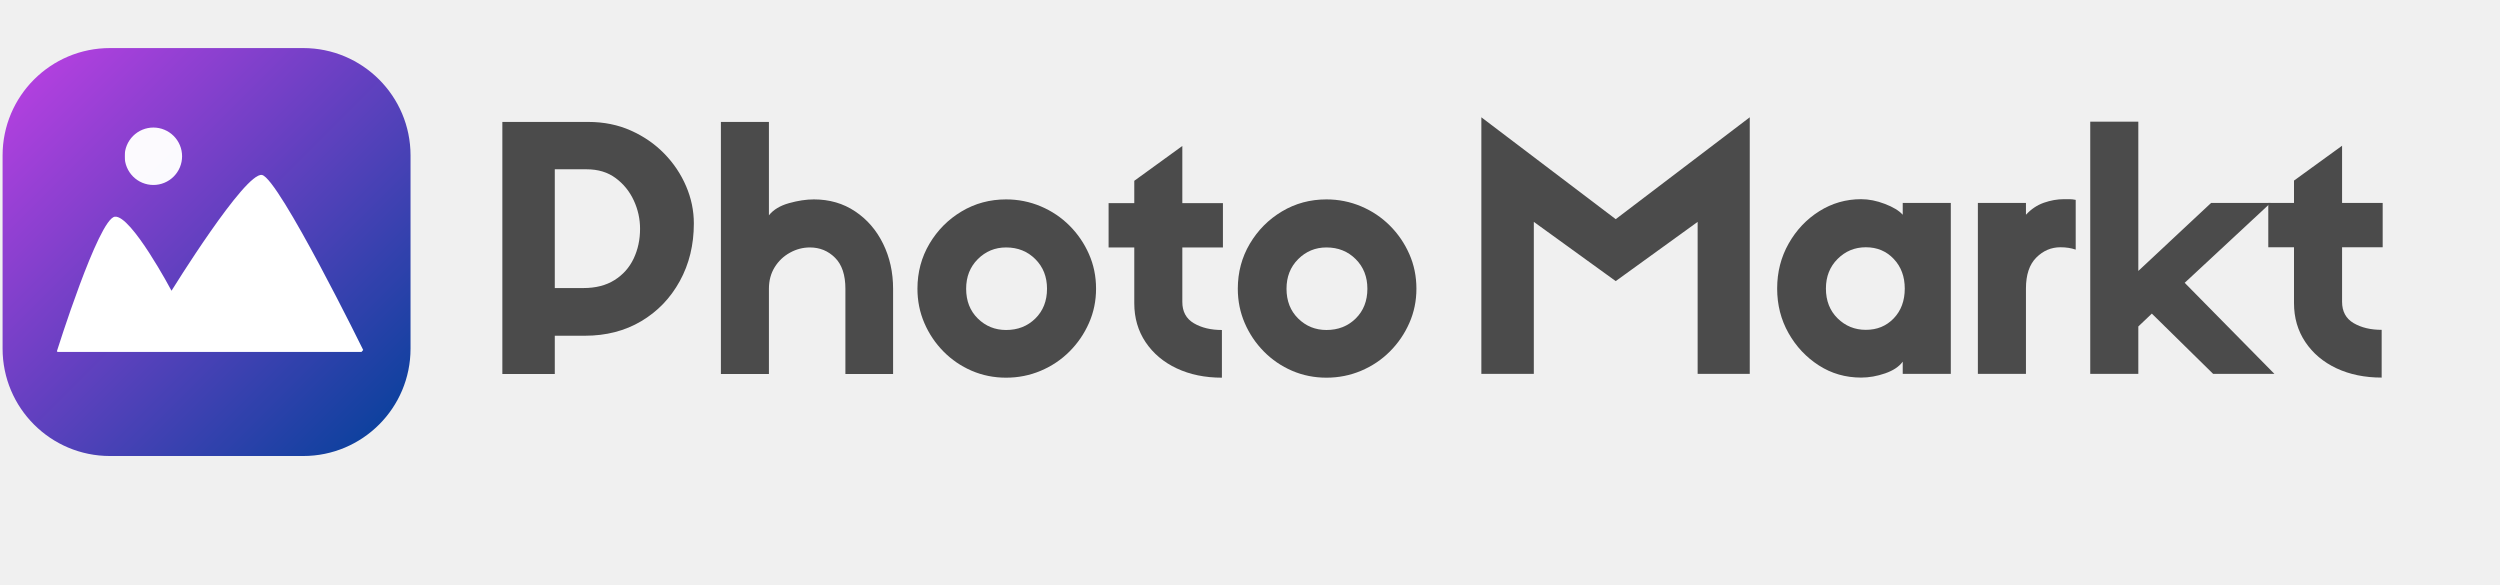
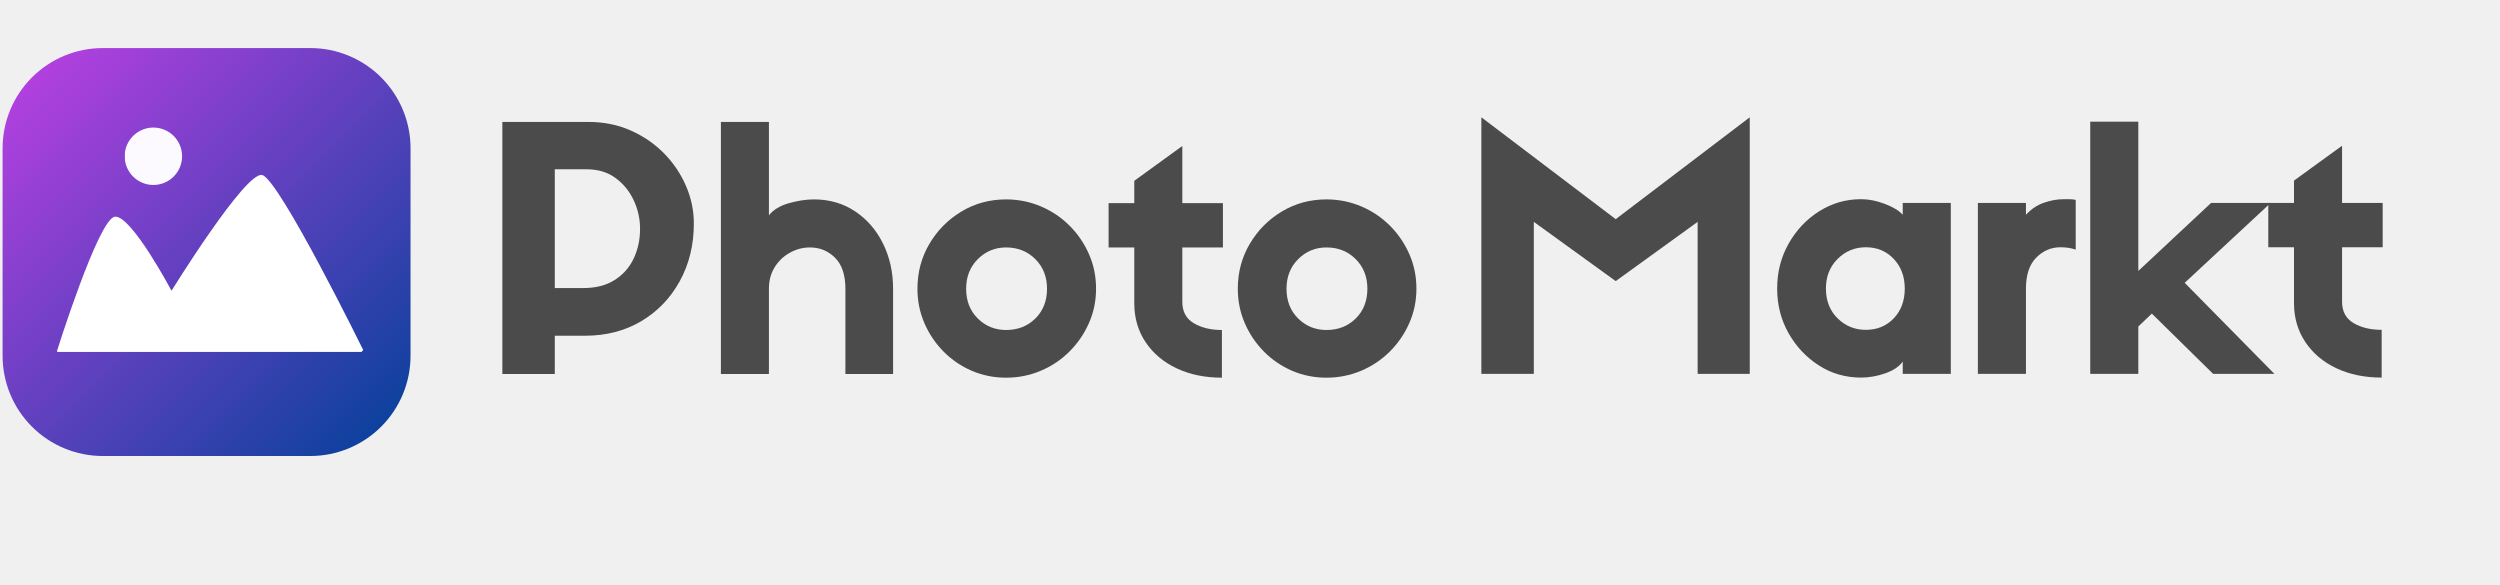
<svg xmlns="http://www.w3.org/2000/svg" width="1742" zoomAndPan="magnify" viewBox="0 0 1306.5 305.25" height="407" preserveAspectRatio="xMidYMid meet" version="1.0">
  <defs>
-     <filter x="0%" y="0%" width="100%" height="100%" id="59bd14d955">
+     <filter x="0%" y="0%" width="100%" height="100%" id="831adcd156">
      <feColorMatrix values="0 0 0 0 1 0 0 0 0 1 0 0 0 0 1 0 0 0 1 0" color-interpolation-filters="sRGB" />
    </filter>
    <g />
-     <clipPath id="1bcbcf845c">
+     <clipPath id="7bc74bc1f7">
      <rect x="0" width="497" y="0" height="178" />
    </clipPath>
-     <clipPath id="c7f5cdfd09">
+     <clipPath id="d00c7e622d">
      <path d="M 1.352 25.117 L 214.547 25.117 L 214.547 238.312 L 1.352 238.312 Z M 1.352 25.117 " clip-rule="nonzero" />
    </clipPath>
-     <clipPath id="e9557fd122">
-       <path d="M 214.547 81.23 L 214.547 182.199 C 214.547 213.191 189.426 238.312 158.438 238.312 L 57.465 238.312 C 26.473 238.312 1.352 213.191 1.352 182.199 L 1.352 81.23 C 1.352 50.238 26.473 25.117 57.465 25.117 L 158.438 25.117 C 189.426 25.117 214.547 50.238 214.547 81.23 Z M 214.547 81.23 " clip-rule="nonzero" />
-     </clipPath>
-     <clipPath id="46886a29a3">
+     <clipPath id="3368892308">
+       <path d="M 214.547 77.488 L 214.547 185.941 C 214.547 199.832 209.031 213.152 199.207 222.973 C 189.387 232.797 176.066 238.312 162.176 238.312 L 53.723 238.312 C 39.832 238.312 26.512 232.797 16.691 222.973 C 6.871 213.152 1.352 199.832 1.352 185.941 L 1.352 77.488 C 1.352 63.598 6.871 50.277 16.691 40.457 C 26.512 30.633 39.832 25.117 53.723 25.117 L 162.176 25.117 C 176.066 25.117 189.387 30.633 199.207 40.457 C 209.031 50.277 214.547 63.598 214.547 77.488 Z M 214.547 77.488 " clip-rule="nonzero" />
+     </clipPath>
+     <clipPath id="8194d20752">
      <path d="M 0.352 0.117 L 213.547 0.117 L 213.547 213.312 L 0.352 213.312 Z M 0.352 0.117 " clip-rule="nonzero" />
    </clipPath>
-     <clipPath id="fd1c248491">
-       <path d="M 213.547 56.23 L 213.547 157.199 C 213.547 188.191 188.426 213.312 157.438 213.312 L 56.465 213.312 C 25.473 213.312 0.352 188.191 0.352 157.199 L 0.352 56.23 C 0.352 25.238 25.473 0.117 56.465 0.117 L 157.438 0.117 C 188.426 0.117 213.547 25.238 213.547 56.23 Z M 213.547 56.23 " clip-rule="nonzero" />
-     </clipPath>
-     <linearGradient x1="0" gradientTransform="matrix(0.832798, 0, 0, 0.832798, 0.351717, 0.116901)" y1="0" x2="256" gradientUnits="userSpaceOnUse" y2="256" id="881ca6d9e6">
+     <clipPath id="c051309af9">
+       <path d="M 213.547 52.488 L 213.547 160.941 C 213.547 174.832 208.031 188.152 198.207 197.973 C 188.387 207.797 175.066 213.312 161.176 213.312 L 52.723 213.312 C 38.832 213.312 25.512 207.797 15.691 197.973 C 5.871 188.152 0.352 174.832 0.352 160.941 L 0.352 52.488 C 0.352 38.598 5.871 25.277 15.691 15.457 C 25.512 5.633 38.832 0.117 52.723 0.117 L 161.176 0.117 C 175.066 0.117 188.387 5.633 198.207 15.457 C 208.031 25.277 213.547 38.598 213.547 52.488 Z M 213.547 52.488 " clip-rule="nonzero" />
+     </clipPath>
+     <linearGradient x1="0" gradientTransform="matrix(0.832798, 0, 0, 0.832798, 0.351717, 0.116901)" y1="0" x2="256" gradientUnits="userSpaceOnUse" y2="256" id="227cf4aa0b">
      <stop stop-opacity="1" stop-color="rgb(74.899%, 25.099%, 89.409%)" offset="0" />
      <stop stop-opacity="1" stop-color="rgb(74.606%, 25.101%, 89.294%)" offset="0.004" />
      <stop stop-opacity="1" stop-color="rgb(74.313%, 25.102%, 89.18%)" offset="0.008" />
      <stop stop-opacity="1" stop-color="rgb(74.02%, 25.104%, 89.064%)" offset="0.012" />
      <stop stop-opacity="1" stop-color="rgb(73.729%, 25.105%, 88.95%)" offset="0.016" />
      <stop stop-opacity="1" stop-color="rgb(73.436%, 25.107%, 88.835%)" offset="0.02" />
      <stop stop-opacity="1" stop-color="rgb(73.145%, 25.108%, 88.721%)" offset="0.023" />
      <stop stop-opacity="1" stop-color="rgb(72.852%, 25.11%, 88.605%)" offset="0.027" />
      <stop stop-opacity="1" stop-color="rgb(72.559%, 25.111%, 88.49%)" offset="0.031" />
      <stop stop-opacity="1" stop-color="rgb(72.266%, 25.113%, 88.374%)" offset="0.035" />
      <stop stop-opacity="1" stop-color="rgb(71.974%, 25.114%, 88.26%)" offset="0.039" />
      <stop stop-opacity="1" stop-color="rgb(71.681%, 25.116%, 88.145%)" offset="0.043" />
      <stop stop-opacity="1" stop-color="rgb(71.388%, 25.117%, 88.031%)" offset="0.047" />
      <stop stop-opacity="1" stop-color="rgb(71.095%, 25.119%, 87.915%)" offset="0.051" />
      <stop stop-opacity="1" stop-color="rgb(70.804%, 25.121%, 87.801%)" offset="0.055" />
      <stop stop-opacity="1" stop-color="rgb(70.511%, 25.122%, 87.686%)" offset="0.059" />
      <stop stop-opacity="1" stop-color="rgb(70.218%, 25.124%, 87.572%)" offset="0.062" />
      <stop stop-opacity="1" stop-color="rgb(69.925%, 25.125%, 87.456%)" offset="0.066" />
      <stop stop-opacity="1" stop-color="rgb(69.633%, 25.127%, 87.341%)" offset="0.07" />
      <stop stop-opacity="1" stop-color="rgb(69.341%, 25.128%, 87.225%)" offset="0.074" />
      <stop stop-opacity="1" stop-color="rgb(69.048%, 25.13%, 87.111%)" offset="0.078" />
      <stop stop-opacity="1" stop-color="rgb(68.755%, 25.131%, 86.996%)" offset="0.082" />
      <stop stop-opacity="1" stop-color="rgb(68.463%, 25.133%, 86.882%)" offset="0.086" />
      <stop stop-opacity="1" stop-color="rgb(68.17%, 25.134%, 86.766%)" offset="0.09" />
      <stop stop-opacity="1" stop-color="rgb(67.877%, 25.136%, 86.652%)" offset="0.094" />
      <stop stop-opacity="1" stop-color="rgb(67.584%, 25.137%, 86.537%)" offset="0.098" />
      <stop stop-opacity="1" stop-color="rgb(67.293%, 25.139%, 86.423%)" offset="0.102" />
      <stop stop-opacity="1" stop-color="rgb(67%, 25.14%, 86.307%)" offset="0.105" />
      <stop stop-opacity="1" stop-color="rgb(66.707%, 25.142%, 86.192%)" offset="0.109" />
      <stop stop-opacity="1" stop-color="rgb(66.414%, 25.143%, 86.078%)" offset="0.113" />
      <stop stop-opacity="1" stop-color="rgb(66.122%, 25.145%, 85.963%)" offset="0.117" />
      <stop stop-opacity="1" stop-color="rgb(65.829%, 25.146%, 85.847%)" offset="0.121" />
      <stop stop-opacity="1" stop-color="rgb(65.536%, 25.148%, 85.733%)" offset="0.125" />
      <stop stop-opacity="1" stop-color="rgb(65.244%, 25.15%, 85.617%)" offset="0.129" />
      <stop stop-opacity="1" stop-color="rgb(64.952%, 25.151%, 85.503%)" offset="0.133" />
      <stop stop-opacity="1" stop-color="rgb(64.659%, 25.153%, 85.388%)" offset="0.137" />
      <stop stop-opacity="1" stop-color="rgb(64.366%, 25.154%, 85.274%)" offset="0.141" />
      <stop stop-opacity="1" stop-color="rgb(64.073%, 25.156%, 85.158%)" offset="0.145" />
      <stop stop-opacity="1" stop-color="rgb(63.782%, 25.157%, 85.043%)" offset="0.148" />
      <stop stop-opacity="1" stop-color="rgb(63.489%, 25.159%, 84.929%)" offset="0.152" />
      <stop stop-opacity="1" stop-color="rgb(63.196%, 25.16%, 84.814%)" offset="0.156" />
      <stop stop-opacity="1" stop-color="rgb(62.903%, 25.162%, 84.698%)" offset="0.16" />
      <stop stop-opacity="1" stop-color="rgb(62.611%, 25.163%, 84.584%)" offset="0.164" />
      <stop stop-opacity="1" stop-color="rgb(62.318%, 25.165%, 84.468%)" offset="0.168" />
      <stop stop-opacity="1" stop-color="rgb(62.025%, 25.166%, 84.354%)" offset="0.172" />
      <stop stop-opacity="1" stop-color="rgb(61.732%, 25.168%, 84.239%)" offset="0.176" />
      <stop stop-opacity="1" stop-color="rgb(61.441%, 25.169%, 84.125%)" offset="0.18" />
      <stop stop-opacity="1" stop-color="rgb(61.148%, 25.171%, 84.009%)" offset="0.184" />
      <stop stop-opacity="1" stop-color="rgb(60.855%, 25.172%, 83.894%)" offset="0.188" />
      <stop stop-opacity="1" stop-color="rgb(60.562%, 25.174%, 83.78%)" offset="0.191" />
      <stop stop-opacity="1" stop-color="rgb(60.271%, 25.175%, 83.665%)" offset="0.195" />
      <stop stop-opacity="1" stop-color="rgb(59.978%, 25.177%, 83.549%)" offset="0.199" />
      <stop stop-opacity="1" stop-color="rgb(59.685%, 25.179%, 83.435%)" offset="0.203" />
      <stop stop-opacity="1" stop-color="rgb(59.392%, 25.18%, 83.321%)" offset="0.207" />
      <stop stop-opacity="1" stop-color="rgb(59.1%, 25.182%, 83.206%)" offset="0.211" />
      <stop stop-opacity="1" stop-color="rgb(58.807%, 25.183%, 83.09%)" offset="0.215" />
      <stop stop-opacity="1" stop-color="rgb(58.514%, 25.185%, 82.976%)" offset="0.219" />
      <stop stop-opacity="1" stop-color="rgb(58.221%, 25.186%, 82.86%)" offset="0.223" />
      <stop stop-opacity="1" stop-color="rgb(57.93%, 25.188%, 82.745%)" offset="0.227" />
      <stop stop-opacity="1" stop-color="rgb(57.637%, 25.189%, 82.631%)" offset="0.23" />
      <stop stop-opacity="1" stop-color="rgb(57.344%, 25.191%, 82.516%)" offset="0.234" />
      <stop stop-opacity="1" stop-color="rgb(57.051%, 25.192%, 82.401%)" offset="0.238" />
      <stop stop-opacity="1" stop-color="rgb(56.76%, 25.194%, 82.286%)" offset="0.242" />
      <stop stop-opacity="1" stop-color="rgb(56.467%, 25.195%, 82.172%)" offset="0.246" />
      <stop stop-opacity="1" stop-color="rgb(56.174%, 25.197%, 82.057%)" offset="0.25" />
      <stop stop-opacity="1" stop-color="rgb(55.881%, 25.198%, 81.941%)" offset="0.254" />
      <stop stop-opacity="1" stop-color="rgb(55.589%, 25.2%, 81.827%)" offset="0.258" />
      <stop stop-opacity="1" stop-color="rgb(55.296%, 25.201%, 81.712%)" offset="0.262" />
      <stop stop-opacity="1" stop-color="rgb(55.003%, 25.203%, 81.598%)" offset="0.266" />
      <stop stop-opacity="1" stop-color="rgb(54.71%, 25.204%, 81.482%)" offset="0.27" />
      <stop stop-opacity="1" stop-color="rgb(54.419%, 25.206%, 81.367%)" offset="0.273" />
      <stop stop-opacity="1" stop-color="rgb(54.126%, 25.208%, 81.252%)" offset="0.277" />
      <stop stop-opacity="1" stop-color="rgb(53.833%, 25.209%, 81.137%)" offset="0.281" />
      <stop stop-opacity="1" stop-color="rgb(53.54%, 25.211%, 81.023%)" offset="0.285" />
      <stop stop-opacity="1" stop-color="rgb(53.249%, 25.212%, 80.908%)" offset="0.289" />
      <stop stop-opacity="1" stop-color="rgb(52.956%, 25.214%, 80.792%)" offset="0.293" />
      <stop stop-opacity="1" stop-color="rgb(52.663%, 25.215%, 80.678%)" offset="0.297" />
      <stop stop-opacity="1" stop-color="rgb(52.37%, 25.217%, 80.563%)" offset="0.301" />
      <stop stop-opacity="1" stop-color="rgb(52.078%, 25.218%, 80.449%)" offset="0.305" />
      <stop stop-opacity="1" stop-color="rgb(51.785%, 25.22%, 80.333%)" offset="0.309" />
      <stop stop-opacity="1" stop-color="rgb(51.492%, 25.221%, 80.219%)" offset="0.312" />
      <stop stop-opacity="1" stop-color="rgb(51.199%, 25.223%, 80.103%)" offset="0.316" />
      <stop stop-opacity="1" stop-color="rgb(50.908%, 25.224%, 79.988%)" offset="0.32" />
      <stop stop-opacity="1" stop-color="rgb(50.615%, 25.226%, 79.874%)" offset="0.324" />
      <stop stop-opacity="1" stop-color="rgb(50.322%, 25.227%, 79.759%)" offset="0.328" />
      <stop stop-opacity="1" stop-color="rgb(50.029%, 25.229%, 79.643%)" offset="0.332" />
      <stop stop-opacity="1" stop-color="rgb(49.738%, 25.23%, 79.529%)" offset="0.336" />
      <stop stop-opacity="1" stop-color="rgb(49.445%, 25.232%, 79.414%)" offset="0.34" />
      <stop stop-opacity="1" stop-color="rgb(49.152%, 25.233%, 79.3%)" offset="0.344" />
      <stop stop-opacity="1" stop-color="rgb(48.859%, 25.235%, 79.184%)" offset="0.348" />
      <stop stop-opacity="1" stop-color="rgb(48.567%, 25.237%, 79.07%)" offset="0.352" />
      <stop stop-opacity="1" stop-color="rgb(48.274%, 25.238%, 78.955%)" offset="0.355" />
      <stop stop-opacity="1" stop-color="rgb(47.983%, 25.24%, 78.841%)" offset="0.359" />
      <stop stop-opacity="1" stop-color="rgb(47.69%, 25.241%, 78.725%)" offset="0.363" />
      <stop stop-opacity="1" stop-color="rgb(47.397%, 25.243%, 78.61%)" offset="0.367" />
      <stop stop-opacity="1" stop-color="rgb(47.104%, 25.244%, 78.494%)" offset="0.371" />
      <stop stop-opacity="1" stop-color="rgb(46.812%, 25.246%, 78.38%)" offset="0.375" />
      <stop stop-opacity="1" stop-color="rgb(46.519%, 25.247%, 78.265%)" offset="0.379" />
      <stop stop-opacity="1" stop-color="rgb(46.227%, 25.249%, 78.151%)" offset="0.383" />
      <stop stop-opacity="1" stop-color="rgb(45.934%, 25.25%, 78.035%)" offset="0.387" />
      <stop stop-opacity="1" stop-color="rgb(45.642%, 25.252%, 77.921%)" offset="0.391" />
      <stop stop-opacity="1" stop-color="rgb(45.349%, 25.253%, 77.806%)" offset="0.395" />
      <stop stop-opacity="1" stop-color="rgb(45.056%, 25.255%, 77.692%)" offset="0.398" />
      <stop stop-opacity="1" stop-color="rgb(44.763%, 25.256%, 77.576%)" offset="0.402" />
      <stop stop-opacity="1" stop-color="rgb(44.472%, 25.258%, 77.461%)" offset="0.406" />
      <stop stop-opacity="1" stop-color="rgb(44.179%, 25.259%, 77.347%)" offset="0.41" />
      <stop stop-opacity="1" stop-color="rgb(43.886%, 25.261%, 77.232%)" offset="0.414" />
      <stop stop-opacity="1" stop-color="rgb(43.593%, 25.262%, 77.116%)" offset="0.418" />
      <stop stop-opacity="1" stop-color="rgb(43.301%, 25.264%, 77.002%)" offset="0.422" />
      <stop stop-opacity="1" stop-color="rgb(43.008%, 25.266%, 76.886%)" offset="0.426" />
      <stop stop-opacity="1" stop-color="rgb(42.715%, 25.267%, 76.772%)" offset="0.43" />
      <stop stop-opacity="1" stop-color="rgb(42.422%, 25.269%, 76.657%)" offset="0.434" />
      <stop stop-opacity="1" stop-color="rgb(42.131%, 25.27%, 76.543%)" offset="0.438" />
      <stop stop-opacity="1" stop-color="rgb(41.838%, 25.272%, 76.427%)" offset="0.441" />
      <stop stop-opacity="1" stop-color="rgb(41.545%, 25.273%, 76.312%)" offset="0.445" />
      <stop stop-opacity="1" stop-color="rgb(41.252%, 25.275%, 76.198%)" offset="0.449" />
      <stop stop-opacity="1" stop-color="rgb(40.961%, 25.276%, 76.083%)" offset="0.453" />
      <stop stop-opacity="1" stop-color="rgb(40.668%, 25.278%, 75.967%)" offset="0.457" />
      <stop stop-opacity="1" stop-color="rgb(40.375%, 25.279%, 75.853%)" offset="0.461" />
      <stop stop-opacity="1" stop-color="rgb(40.082%, 25.281%, 75.737%)" offset="0.465" />
      <stop stop-opacity="1" stop-color="rgb(39.79%, 25.282%, 75.623%)" offset="0.469" />
      <stop stop-opacity="1" stop-color="rgb(39.497%, 25.284%, 75.508%)" offset="0.473" />
      <stop stop-opacity="1" stop-color="rgb(39.204%, 25.285%, 75.394%)" offset="0.477" />
      <stop stop-opacity="1" stop-color="rgb(38.911%, 25.287%, 75.278%)" offset="0.48" />
      <stop stop-opacity="1" stop-color="rgb(38.62%, 25.288%, 75.163%)" offset="0.484" />
      <stop stop-opacity="1" stop-color="rgb(38.327%, 25.29%, 75.049%)" offset="0.488" />
      <stop stop-opacity="1" stop-color="rgb(38.034%, 25.291%, 74.934%)" offset="0.492" />
      <stop stop-opacity="1" stop-color="rgb(37.741%, 25.293%, 74.818%)" offset="0.496" />
      <stop stop-opacity="1" stop-color="rgb(37.45%, 25.294%, 74.704%)" offset="0.5" />
      <stop stop-opacity="1" stop-color="rgb(37.157%, 25.296%, 74.59%)" offset="0.504" />
      <stop stop-opacity="1" stop-color="rgb(36.864%, 25.298%, 74.475%)" offset="0.508" />
      <stop stop-opacity="1" stop-color="rgb(36.571%, 25.299%, 74.359%)" offset="0.512" />
      <stop stop-opacity="1" stop-color="rgb(36.279%, 25.301%, 74.245%)" offset="0.516" />
      <stop stop-opacity="1" stop-color="rgb(35.986%, 25.302%, 74.129%)" offset="0.52" />
      <stop stop-opacity="1" stop-color="rgb(35.693%, 25.304%, 74.014%)" offset="0.523" />
      <stop stop-opacity="1" stop-color="rgb(35.4%, 25.305%, 73.9%)" offset="0.527" />
      <stop stop-opacity="1" stop-color="rgb(35.109%, 25.307%, 73.785%)" offset="0.531" />
      <stop stop-opacity="1" stop-color="rgb(34.816%, 25.308%, 73.669%)" offset="0.535" />
      <stop stop-opacity="1" stop-color="rgb(34.523%, 25.31%, 73.555%)" offset="0.539" />
      <stop stop-opacity="1" stop-color="rgb(34.23%, 25.311%, 73.441%)" offset="0.543" />
      <stop stop-opacity="1" stop-color="rgb(33.939%, 25.313%, 73.326%)" offset="0.547" />
      <stop stop-opacity="1" stop-color="rgb(33.646%, 25.314%, 73.21%)" offset="0.551" />
      <stop stop-opacity="1" stop-color="rgb(33.353%, 25.316%, 73.096%)" offset="0.555" />
      <stop stop-opacity="1" stop-color="rgb(33.06%, 25.317%, 72.981%)" offset="0.559" />
      <stop stop-opacity="1" stop-color="rgb(32.768%, 25.319%, 72.867%)" offset="0.562" />
      <stop stop-opacity="1" stop-color="rgb(32.475%, 25.32%, 72.751%)" offset="0.566" />
      <stop stop-opacity="1" stop-color="rgb(32.182%, 25.322%, 72.636%)" offset="0.57" />
      <stop stop-opacity="1" stop-color="rgb(31.889%, 25.323%, 72.52%)" offset="0.574" />
      <stop stop-opacity="1" stop-color="rgb(31.598%, 25.325%, 72.406%)" offset="0.578" />
      <stop stop-opacity="1" stop-color="rgb(31.305%, 25.327%, 72.292%)" offset="0.582" />
      <stop stop-opacity="1" stop-color="rgb(31.012%, 25.328%, 72.177%)" offset="0.586" />
      <stop stop-opacity="1" stop-color="rgb(30.719%, 25.33%, 72.061%)" offset="0.59" />
      <stop stop-opacity="1" stop-color="rgb(30.428%, 25.331%, 71.947%)" offset="0.594" />
      <stop stop-opacity="1" stop-color="rgb(30.135%, 25.333%, 71.832%)" offset="0.598" />
      <stop stop-opacity="1" stop-color="rgb(29.842%, 25.334%, 71.718%)" offset="0.602" />
      <stop stop-opacity="1" stop-color="rgb(29.549%, 25.336%, 71.602%)" offset="0.605" />
      <stop stop-opacity="1" stop-color="rgb(29.257%, 25.337%, 71.487%)" offset="0.609" />
      <stop stop-opacity="1" stop-color="rgb(28.964%, 25.339%, 71.371%)" offset="0.613" />
      <stop stop-opacity="1" stop-color="rgb(28.671%, 25.34%, 71.257%)" offset="0.617" />
      <stop stop-opacity="1" stop-color="rgb(28.378%, 25.342%, 71.143%)" offset="0.621" />
      <stop stop-opacity="1" stop-color="rgb(28.087%, 25.343%, 71.028%)" offset="0.625" />
      <stop stop-opacity="1" stop-color="rgb(27.794%, 25.345%, 70.912%)" offset="0.629" />
      <stop stop-opacity="1" stop-color="rgb(27.501%, 25.346%, 70.798%)" offset="0.633" />
      <stop stop-opacity="1" stop-color="rgb(27.208%, 25.348%, 70.683%)" offset="0.637" />
      <stop stop-opacity="1" stop-color="rgb(26.917%, 25.349%, 70.569%)" offset="0.641" />
      <stop stop-opacity="1" stop-color="rgb(26.624%, 25.351%, 70.453%)" offset="0.645" />
      <stop stop-opacity="1" stop-color="rgb(26.331%, 25.352%, 70.338%)" offset="0.648" />
      <stop stop-opacity="1" stop-color="rgb(26.038%, 25.354%, 70.224%)" offset="0.652" />
      <stop stop-opacity="1" stop-color="rgb(25.746%, 25.356%, 70.11%)" offset="0.656" />
      <stop stop-opacity="1" stop-color="rgb(25.453%, 25.357%, 69.994%)" offset="0.66" />
      <stop stop-opacity="1" stop-color="rgb(25.16%, 25.359%, 69.879%)" offset="0.664" />
      <stop stop-opacity="1" stop-color="rgb(24.867%, 25.36%, 69.763%)" offset="0.668" />
      <stop stop-opacity="1" stop-color="rgb(24.576%, 25.362%, 69.649%)" offset="0.672" />
      <stop stop-opacity="1" stop-color="rgb(24.283%, 25.363%, 69.534%)" offset="0.676" />
      <stop stop-opacity="1" stop-color="rgb(23.991%, 25.365%, 69.42%)" offset="0.68" />
      <stop stop-opacity="1" stop-color="rgb(23.698%, 25.366%, 69.304%)" offset="0.684" />
      <stop stop-opacity="1" stop-color="rgb(23.405%, 25.368%, 69.189%)" offset="0.688" />
      <stop stop-opacity="1" stop-color="rgb(23.112%, 25.369%, 69.075%)" offset="0.691" />
      <stop stop-opacity="1" stop-color="rgb(22.821%, 25.371%, 68.961%)" offset="0.695" />
      <stop stop-opacity="1" stop-color="rgb(22.528%, 25.372%, 68.845%)" offset="0.699" />
      <stop stop-opacity="1" stop-color="rgb(22.235%, 25.374%, 68.73%)" offset="0.703" />
      <stop stop-opacity="1" stop-color="rgb(21.942%, 25.375%, 68.616%)" offset="0.707" />
      <stop stop-opacity="1" stop-color="rgb(21.651%, 25.377%, 68.501%)" offset="0.711" />
      <stop stop-opacity="1" stop-color="rgb(21.358%, 25.378%, 68.385%)" offset="0.715" />
      <stop stop-opacity="1" stop-color="rgb(21.065%, 25.38%, 68.271%)" offset="0.719" />
      <stop stop-opacity="1" stop-color="rgb(20.772%, 25.381%, 68.155%)" offset="0.723" />
      <stop stop-opacity="1" stop-color="rgb(20.48%, 25.383%, 68.04%)" offset="0.727" />
      <stop stop-opacity="1" stop-color="rgb(20.187%, 25.385%, 67.926%)" offset="0.73" />
      <stop stop-opacity="1" stop-color="rgb(19.894%, 25.386%, 67.812%)" offset="0.734" />
      <stop stop-opacity="1" stop-color="rgb(19.601%, 25.388%, 67.696%)" offset="0.738" />
      <stop stop-opacity="1" stop-color="rgb(19.31%, 25.389%, 67.581%)" offset="0.742" />
      <stop stop-opacity="1" stop-color="rgb(19.017%, 25.391%, 67.467%)" offset="0.746" />
      <stop stop-opacity="1" stop-color="rgb(18.724%, 25.392%, 67.352%)" offset="0.75" />
      <stop stop-opacity="1" stop-color="rgb(18.431%, 25.394%, 67.236%)" offset="0.754" />
      <stop stop-opacity="1" stop-color="rgb(18.14%, 25.395%, 67.122%)" offset="0.758" />
      <stop stop-opacity="1" stop-color="rgb(17.847%, 25.397%, 67.006%)" offset="0.762" />
      <stop stop-opacity="1" stop-color="rgb(17.554%, 25.398%, 66.891%)" offset="0.766" />
      <stop stop-opacity="1" stop-color="rgb(17.261%, 25.4%, 66.777%)" offset="0.77" />
      <stop stop-opacity="1" stop-color="rgb(16.969%, 25.401%, 66.663%)" offset="0.773" />
      <stop stop-opacity="1" stop-color="rgb(16.676%, 25.403%, 66.547%)" offset="0.777" />
      <stop stop-opacity="1" stop-color="rgb(16.383%, 25.404%, 66.432%)" offset="0.781" />
      <stop stop-opacity="1" stop-color="rgb(16.09%, 25.406%, 66.318%)" offset="0.785" />
      <stop stop-opacity="1" stop-color="rgb(15.799%, 25.407%, 66.203%)" offset="0.789" />
      <stop stop-opacity="1" stop-color="rgb(15.506%, 25.409%, 66.087%)" offset="0.793" />
      <stop stop-opacity="1" stop-color="rgb(15.213%, 25.41%, 65.973%)" offset="0.797" />
      <stop stop-opacity="1" stop-color="rgb(14.92%, 25.412%, 65.858%)" offset="0.801" />
      <stop stop-opacity="1" stop-color="rgb(14.629%, 25.414%, 65.744%)" offset="0.805" />
      <stop stop-opacity="1" stop-color="rgb(14.336%, 25.415%, 65.628%)" offset="0.809" />
      <stop stop-opacity="1" stop-color="rgb(14.043%, 25.417%, 65.514%)" offset="0.812" />
      <stop stop-opacity="1" stop-color="rgb(13.75%, 25.418%, 65.398%)" offset="0.816" />
      <stop stop-opacity="1" stop-color="rgb(13.458%, 25.42%, 65.283%)" offset="0.82" />
      <stop stop-opacity="1" stop-color="rgb(13.165%, 25.421%, 65.169%)" offset="0.824" />
      <stop stop-opacity="1" stop-color="rgb(12.872%, 25.423%, 65.054%)" offset="0.828" />
      <stop stop-opacity="1" stop-color="rgb(12.579%, 25.424%, 64.938%)" offset="0.832" />
      <stop stop-opacity="1" stop-color="rgb(12.288%, 25.426%, 64.824%)" offset="0.836" />
      <stop stop-opacity="1" stop-color="rgb(11.995%, 25.427%, 64.709%)" offset="0.84" />
      <stop stop-opacity="1" stop-color="rgb(11.702%, 25.429%, 64.595%)" offset="0.844" />
      <stop stop-opacity="1" stop-color="rgb(11.409%, 25.43%, 64.479%)" offset="0.848" />
      <stop stop-opacity="1" stop-color="rgb(11.118%, 25.432%, 64.365%)" offset="0.852" />
      <stop stop-opacity="1" stop-color="rgb(10.825%, 25.433%, 64.25%)" offset="0.855" />
      <stop stop-opacity="1" stop-color="rgb(10.532%, 25.435%, 64.136%)" offset="0.859" />
      <stop stop-opacity="1" stop-color="rgb(10.239%, 25.436%, 64.02%)" offset="0.863" />
      <stop stop-opacity="1" stop-color="rgb(9.947%, 25.438%, 63.905%)" offset="0.867" />
      <stop stop-opacity="1" stop-color="rgb(9.654%, 25.439%, 63.789%)" offset="0.871" />
      <stop stop-opacity="1" stop-color="rgb(9.361%, 25.441%, 63.675%)" offset="0.875" />
      <stop stop-opacity="1" stop-color="rgb(9.068%, 25.443%, 63.56%)" offset="0.879" />
      <stop stop-opacity="1" stop-color="rgb(8.777%, 25.444%, 63.446%)" offset="0.883" />
      <stop stop-opacity="1" stop-color="rgb(8.484%, 25.446%, 63.33%)" offset="0.887" />
      <stop stop-opacity="1" stop-color="rgb(8.191%, 25.447%, 63.216%)" offset="0.891" />
      <stop stop-opacity="1" stop-color="rgb(7.898%, 25.449%, 63.101%)" offset="0.895" />
      <stop stop-opacity="1" stop-color="rgb(7.607%, 25.45%, 62.987%)" offset="0.898" />
      <stop stop-opacity="1" stop-color="rgb(7.314%, 25.452%, 62.871%)" offset="0.902" />
      <stop stop-opacity="1" stop-color="rgb(7.021%, 25.453%, 62.756%)" offset="0.906" />
      <stop stop-opacity="1" stop-color="rgb(6.728%, 25.455%, 62.64%)" offset="0.91" />
      <stop stop-opacity="1" stop-color="rgb(6.436%, 25.456%, 62.526%)" offset="0.914" />
      <stop stop-opacity="1" stop-color="rgb(6.143%, 25.458%, 62.411%)" offset="0.918" />
      <stop stop-opacity="1" stop-color="rgb(5.85%, 25.459%, 62.297%)" offset="0.922" />
      <stop stop-opacity="1" stop-color="rgb(5.557%, 25.461%, 62.181%)" offset="0.926" />
      <stop stop-opacity="1" stop-color="rgb(5.266%, 25.462%, 62.067%)" offset="0.93" />
      <stop stop-opacity="1" stop-color="rgb(4.973%, 25.464%, 61.952%)" offset="0.934" />
      <stop stop-opacity="1" stop-color="rgb(4.68%, 25.465%, 61.838%)" offset="0.938" />
      <stop stop-opacity="1" stop-color="rgb(4.387%, 25.467%, 61.722%)" offset="0.941" />
      <stop stop-opacity="1" stop-color="rgb(4.095%, 25.468%, 61.607%)" offset="0.945" />
      <stop stop-opacity="1" stop-color="rgb(3.802%, 25.47%, 61.493%)" offset="0.949" />
      <stop stop-opacity="1" stop-color="rgb(3.51%, 25.471%, 61.378%)" offset="0.953" />
      <stop stop-opacity="1" stop-color="rgb(3.217%, 25.473%, 61.263%)" offset="0.957" />
      <stop stop-opacity="1" stop-color="rgb(2.925%, 25.475%, 61.148%)" offset="0.961" />
      <stop stop-opacity="1" stop-color="rgb(2.632%, 25.476%, 61.032%)" offset="0.965" />
      <stop stop-opacity="1" stop-color="rgb(2.339%, 25.478%, 60.918%)" offset="0.969" />
      <stop stop-opacity="1" stop-color="rgb(2.046%, 25.479%, 60.803%)" offset="0.973" />
      <stop stop-opacity="1" stop-color="rgb(1.755%, 25.481%, 60.689%)" offset="0.977" />
      <stop stop-opacity="1" stop-color="rgb(1.462%, 25.482%, 60.573%)" offset="0.98" />
      <stop stop-opacity="1" stop-color="rgb(1.169%, 25.484%, 60.458%)" offset="0.984" />
      <stop stop-opacity="1" stop-color="rgb(0.876%, 25.485%, 60.344%)" offset="0.988" />
      <stop stop-opacity="1" stop-color="rgb(0.584%, 25.487%, 60.229%)" offset="0.992" />
      <stop stop-opacity="1" stop-color="rgb(0.291%, 25.488%, 60.114%)" offset="0.996" />
      <stop stop-opacity="1" stop-color="rgb(0%, 25.49%, 59.999%)" offset="1" />
    </linearGradient>
-     <clipPath id="4be08803ea">
+     <clipPath id="d295dc965f">
      <rect x="0" width="214" y="0" height="214" />
    </clipPath>
-     <clipPath id="101320fd01">
+     <clipPath id="ed4d1a9a26">
      <path d="M 1.352 24 L 213 24 L 213 203 L 1.352 203 Z M 1.352 24 " clip-rule="nonzero" />
    </clipPath>
-     <clipPath id="f5ea8716c8">
+     <clipPath id="c576afe518">
      <path d="M 28 67 L 190 67 L 190 160 L 28 160 Z M 28 67 " clip-rule="nonzero" />
    </clipPath>
-     <clipPath id="bc134e3b05">
+     <clipPath id="0d611129cf">
      <path d="M 24.699 55.27 L 24.699 148.762 C 24.699 153.129 26.434 157.312 29.52 160.402 C 32.605 163.488 36.793 165.223 41.156 165.223 L 175.844 165.223 C 180.207 165.223 184.395 163.488 187.48 160.402 C 190.566 157.312 192.301 153.129 192.301 148.762 L 192.301 55.27 C 192.301 50.902 190.566 46.715 187.48 43.629 C 184.395 40.543 180.207 38.809 175.844 38.809 L 41.156 38.809 C 36.793 38.809 32.605 40.543 29.52 43.629 C 26.434 46.715 24.699 50.902 24.699 55.27 Z M 24.699 55.27 " clip-rule="nonzero" />
    </clipPath>
-     <clipPath id="c65e0f2f92">
+     <clipPath id="c34b573f42">
      <path d="M 64 42 L 95 42 L 95 73 L 64 73 Z M 64 42 " clip-rule="nonzero" />
    </clipPath>
-     <clipPath id="b42748a778">
+     <clipPath id="4f8568b970">
      <path d="M 24.699 55.27 L 24.699 148.762 C 24.699 153.129 26.434 157.312 29.52 160.402 C 32.605 163.488 36.793 165.223 41.156 165.223 L 175.844 165.223 C 180.207 165.223 184.395 163.488 187.48 160.402 C 190.566 157.312 192.301 153.129 192.301 148.762 L 192.301 55.27 C 192.301 50.902 190.566 46.715 187.48 43.629 C 184.395 40.543 180.207 38.809 175.844 38.809 L 41.156 38.809 C 36.793 38.809 32.605 40.543 29.52 43.629 C 26.434 46.715 24.699 50.902 24.699 55.27 Z M 24.699 55.27 " clip-rule="nonzero" />
    </clipPath>
-     <mask id="ab998403c2">
-       <g filter="url(#59bd14d955)">
+     <mask id="3237646804">
+       <g filter="url(#831adcd156)">
        <rect x="-288.43" width="1881.36" fill="#000000" y="-91.155" height="439.56" fill-opacity="0.97" />
      </g>
    </mask>
-     <clipPath id="a7603f275d">
+     <clipPath id="1f432c94a6">
      <path d="M 0.035 0.078 L 30.441 0.078 L 30.441 30.961 L 0.035 30.961 Z M 0.035 0.078 " clip-rule="nonzero" />
    </clipPath>
-     <clipPath id="50d0bf5dde">
+     <clipPath id="0ff84dc4ea">
      <path d="M -39.301 13.27 L -39.301 106.762 C -39.301 111.129 -37.566 115.312 -34.48 118.402 C -31.395 121.488 -27.207 123.223 -22.844 123.223 L 111.844 123.223 C 116.207 123.223 120.395 121.488 123.48 118.402 C 126.566 115.312 128.301 111.129 128.301 106.762 L 128.301 13.27 C 128.301 8.902 126.566 4.715 123.48 1.629 C 120.395 -1.457 116.207 -3.191 111.844 -3.191 L -22.844 -3.191 C -27.207 -3.191 -31.395 -1.457 -34.48 1.629 C -37.566 4.715 -39.301 8.902 -39.301 13.27 Z M -39.301 13.27 " clip-rule="nonzero" />
    </clipPath>
-     <clipPath id="dbc08d412a">
+     <clipPath id="c4dfe9ff21">
      <rect x="0" width="31" y="0" height="31" />
    </clipPath>
-     <clipPath id="390edb770f">
+     <clipPath id="5d6dda2174">
      <path d="M 24.699 38.809 L 192.227 38.809 L 192.227 165.363 L 24.699 165.363 Z M 24.699 38.809 " clip-rule="nonzero" />
    </clipPath>
-     <clipPath id="01895a738b">
+     <clipPath id="ce840d69d5">
      <path d="M 24.699 55.27 L 24.699 148.762 C 24.699 153.129 26.434 157.312 29.52 160.402 C 32.605 163.488 36.793 165.223 41.156 165.223 L 175.844 165.223 C 180.207 165.223 184.395 163.488 187.48 160.402 C 190.566 157.312 192.301 153.129 192.301 148.762 L 192.301 55.27 C 192.301 50.902 190.566 46.715 187.48 43.629 C 184.395 40.543 180.207 38.809 175.844 38.809 L 41.156 38.809 C 36.793 38.809 32.605 40.543 29.52 43.629 C 26.434 46.715 24.699 50.902 24.699 55.27 Z M 24.699 55.27 " clip-rule="nonzero" />
    </clipPath>
-     <clipPath id="aaa40719df">
+     <clipPath id="0e3af1da85">
      <path d="M 24.699 38.809 L 185 38.809 L 185 155 L 24.699 155 Z M 24.699 38.809 " clip-rule="nonzero" />
    </clipPath>
-     <clipPath id="9ef2f75330">
+     <clipPath id="d1da94cfca">
      <path d="M 24.699 55.27 L 24.699 148.762 C 24.699 153.129 26.434 157.312 29.52 160.402 C 32.605 163.488 36.793 165.223 41.156 165.223 L 175.844 165.223 C 180.207 165.223 184.395 163.488 187.48 160.402 C 190.566 157.312 192.301 153.129 192.301 148.762 L 192.301 55.27 C 192.301 50.902 190.566 46.715 187.48 43.629 C 184.395 40.543 180.207 38.809 175.844 38.809 L 41.156 38.809 C 36.793 38.809 32.605 40.543 29.52 43.629 C 26.434 46.715 24.699 50.902 24.699 55.27 Z M 24.699 55.27 " clip-rule="nonzero" />
    </clipPath>
-     <clipPath id="9a3154278a">
+     <clipPath id="ac0b3c0741">
      <rect x="0" width="212" y="0" height="179" />
    </clipPath>
  </defs>
  <g transform="matrix(1, 0, 0, 1, 249, 62)">
-     <g clip-path="url(#1bcbcf845c)">
+     <g clip-path="url(#7bc74bc1f7)">
      <g fill="#4b4b4b" fill-opacity="1">
        <g transform="translate(0.979596, 133.4396)">
          <g>
            <path d="M 39.953 0 L 12.547 0 L 12.547 -131.719 L 57.453 -131.719 C 65.586 -131.719 73.016 -130.211 79.734 -127.203 C 86.453 -124.203 92.254 -120.195 97.141 -115.188 C 102.035 -110.176 105.836 -104.516 108.547 -98.203 C 111.266 -91.898 112.625 -85.391 112.625 -78.672 C 112.625 -67.473 110.176 -57.426 105.281 -48.531 C 100.395 -39.633 93.676 -32.648 85.125 -27.578 C 76.582 -22.516 66.77 -19.984 55.688 -19.984 L 39.953 -19.984 Z M 39.953 -44.906 L 54.984 -44.906 C 61.348 -44.906 66.738 -46.289 71.156 -49.062 C 75.582 -51.832 78.914 -55.57 81.156 -60.281 C 83.395 -65 84.516 -70.188 84.516 -75.844 C 84.516 -81.031 83.422 -85.977 81.234 -90.688 C 79.055 -95.406 75.906 -99.297 71.781 -102.359 C 67.656 -105.43 62.586 -106.969 56.578 -106.969 L 39.953 -106.969 Z M 39.953 -44.906 " />
          </g>
        </g>
      </g>
      <g fill="#4b4b4b" fill-opacity="1">
        <g transform="translate(118.9002, 133.4396)">
          <g>
            <path d="M 98.828 -44.547 L 98.828 0 L 73.906 0 L 73.906 -44.547 C 73.906 -51.742 72.102 -57.141 68.5 -60.734 C 64.906 -64.328 60.52 -66.125 55.344 -66.125 C 51.688 -66.125 48.207 -65.207 44.906 -63.375 C 41.602 -61.551 38.945 -59.02 36.938 -55.781 C 34.938 -52.539 33.938 -48.797 33.938 -44.547 L 33.938 0 L 8.844 0 L 8.844 -131.719 L 33.938 -131.719 L 33.938 -82.922 C 36.301 -85.867 39.812 -87.988 44.469 -89.281 C 49.125 -90.582 53.453 -91.234 57.453 -91.234 C 65.586 -91.234 72.781 -89.141 79.031 -84.953 C 85.281 -80.766 90.141 -75.133 93.609 -68.062 C 97.086 -60.988 98.828 -53.148 98.828 -44.547 Z M 98.828 -44.547 " />
          </g>
        </g>
      </g>
      <g fill="#4b4b4b" fill-opacity="1">
        <g transform="translate(225.3294, 133.4396)">
          <g>
            <path d="M 51.453 -91.234 C 57.816 -91.234 63.852 -90.023 69.562 -87.609 C 75.281 -85.191 80.289 -81.832 84.594 -77.531 C 88.895 -73.227 92.281 -68.273 94.75 -62.672 C 97.227 -57.078 98.469 -51.035 98.469 -44.547 C 98.469 -38.18 97.227 -32.195 94.75 -26.594 C 92.281 -21 88.895 -16.051 84.594 -11.75 C 80.289 -7.445 75.281 -4.086 69.562 -1.672 C 63.852 0.734 57.816 1.938 51.453 1.938 C 45.086 1.938 39.102 0.734 33.5 -1.672 C 27.906 -4.086 22.984 -7.445 18.734 -11.75 C 14.492 -16.051 11.164 -21 8.75 -26.594 C 6.332 -32.195 5.125 -38.18 5.125 -44.547 C 5.125 -53.148 7.219 -60.988 11.406 -68.062 C 15.594 -75.133 21.191 -80.766 28.203 -84.953 C 35.211 -89.141 42.961 -91.234 51.453 -91.234 Z M 51.453 -22.984 C 57.578 -22.984 62.672 -24.984 66.734 -28.984 C 70.805 -32.992 72.844 -38.18 72.844 -44.547 C 72.844 -50.797 70.805 -55.953 66.734 -60.016 C 62.672 -64.086 57.578 -66.125 51.453 -66.125 C 45.672 -66.125 40.742 -64.086 36.672 -60.016 C 32.609 -55.953 30.578 -50.797 30.578 -44.547 C 30.578 -38.18 32.609 -32.992 36.672 -28.984 C 40.742 -24.984 45.672 -22.984 51.453 -22.984 Z M 51.453 -22.984 " />
          </g>
        </g>
      </g>
      <g fill="#4b4b4b" fill-opacity="1">
        <g transform="translate(328.9298, 133.4396)">
          <g>
            <path d="M 61.172 -66.125 L 39.953 -66.125 L 39.953 -37.656 C 39.953 -32.594 41.957 -28.879 45.969 -26.516 C 49.977 -24.16 54.867 -22.984 60.641 -22.984 L 60.641 1.938 C 51.797 1.938 43.926 0.316 37.031 -2.922 C 30.145 -6.16 24.723 -10.723 20.766 -16.609 C 16.816 -22.504 14.844 -29.285 14.844 -36.953 L 14.844 -66.125 L 1.422 -66.125 L 1.422 -89.281 L 14.844 -89.281 L 14.844 -100.953 L 39.953 -119.156 L 39.953 -89.281 L 61.172 -89.281 Z M 61.172 -66.125 " />
          </g>
        </g>
      </g>
      <g fill="#4b4b4b" fill-opacity="1">
        <g transform="translate(392.752, 133.4396)">
          <g>
            <path d="M 51.453 -91.234 C 57.816 -91.234 63.852 -90.023 69.562 -87.609 C 75.281 -85.191 80.289 -81.832 84.594 -77.531 C 88.895 -73.227 92.281 -68.273 94.75 -62.672 C 97.227 -57.078 98.469 -51.035 98.469 -44.547 C 98.469 -38.18 97.227 -32.195 94.75 -26.594 C 92.281 -21 88.895 -16.051 84.594 -11.75 C 80.289 -7.445 75.281 -4.086 69.562 -1.672 C 63.852 0.734 57.816 1.938 51.453 1.938 C 45.086 1.938 39.102 0.734 33.5 -1.672 C 27.906 -4.086 22.984 -7.445 18.734 -11.75 C 14.492 -16.051 11.164 -21 8.75 -26.594 C 6.332 -32.195 5.125 -38.18 5.125 -44.547 C 5.125 -53.148 7.219 -60.988 11.406 -68.062 C 15.594 -75.133 21.191 -80.766 28.203 -84.953 C 35.211 -89.141 42.961 -91.234 51.453 -91.234 Z M 51.453 -22.984 C 57.578 -22.984 62.672 -24.984 66.734 -28.984 C 70.805 -32.992 72.844 -38.18 72.844 -44.547 C 72.844 -50.797 70.805 -55.953 66.734 -60.016 C 62.672 -64.086 57.578 -66.125 51.453 -66.125 C 45.672 -66.125 40.742 -64.086 36.672 -60.016 C 32.609 -55.953 30.578 -50.797 30.578 -44.547 C 30.578 -38.18 32.609 -32.992 36.672 -28.984 C 40.742 -24.984 45.672 -22.984 51.453 -22.984 Z M 51.453 -22.984 " />
          </g>
        </g>
      </g>
    </g>
  </g>
  <g fill="#4b4b4b" fill-opacity="1">
    <g transform="translate(761.5925, 195.3741)">
      <g>
        <path d="M 82.781 -80.844 L 152.828 -134.078 L 152.828 0 L 125.594 0 L 125.594 -79.422 L 82.781 -48.469 L 39.984 -79.422 L 39.984 0 L 12.562 0 L 12.562 -134.078 Z M 82.781 -80.844 " />
      </g>
    </g>
  </g>
  <g fill="#4b4b4b" fill-opacity="1">
    <g transform="translate(923.616, 195.3741)">
      <g>
        <path d="M 70.75 -89.328 L 95.875 -89.328 L 95.875 0 L 70.75 0 L 70.75 -6.375 C 68.863 -3.77 65.797 -1.727 61.547 -0.25 C 57.305 1.219 53.125 1.953 49 1.953 C 40.863 1.953 33.492 -0.172 26.891 -4.422 C 20.285 -8.672 15.004 -14.301 11.047 -21.312 C 7.098 -28.332 5.125 -36.086 5.125 -44.578 C 5.125 -53.18 7.129 -61.02 11.141 -68.094 C 15.148 -75.176 20.484 -80.812 27.141 -85 C 33.805 -89.188 41.094 -91.281 49 -91.281 C 53.008 -91.281 57.164 -90.453 61.469 -88.797 C 65.77 -87.148 68.863 -85.266 70.75 -83.141 Z M 51.469 -23 C 57.363 -23 62.227 -25.004 66.062 -29.016 C 69.895 -33.023 71.812 -38.211 71.812 -44.578 C 71.812 -50.828 69.895 -55.984 66.062 -60.047 C 62.227 -64.117 57.363 -66.156 51.469 -66.156 C 45.695 -66.156 40.773 -64.117 36.703 -60.047 C 32.641 -55.984 30.609 -50.828 30.609 -44.578 C 30.609 -38.211 32.641 -33.023 36.703 -29.016 C 40.773 -25.004 45.695 -23 51.469 -23 Z M 51.469 -23 " />
      </g>
    </g>
  </g>
  <g fill="#4b4b4b" fill-opacity="1">
    <g transform="translate(1024.792, 195.3741)">
      <g>
        <path d="M 59.969 -90.922 L 59.969 -64.922 C 57.602 -65.742 54.945 -66.156 52 -66.156 C 47.164 -66.156 42.953 -64.352 39.359 -60.75 C 35.766 -57.156 33.969 -51.766 33.969 -44.578 L 33.969 0 L 8.844 0 L 8.844 -89.328 L 33.969 -89.328 L 33.969 -83.141 C 36.676 -86.086 39.797 -88.18 43.328 -89.422 C 46.867 -90.66 50.352 -91.281 53.781 -91.281 C 54.832 -91.281 55.832 -91.281 56.781 -91.281 C 57.727 -91.281 58.789 -91.16 59.969 -90.922 Z M 59.969 -90.922 " />
      </g>
    </g>
  </g>
  <g fill="#4b4b4b" fill-opacity="1">
    <g transform="translate(1083.517, 195.3741)">
      <g>
        <path d="M 41.031 -31.484 L 33.969 -24.766 L 33.969 0 L 8.844 0 L 8.844 -131.781 L 33.969 -131.781 L 33.969 -53.781 L 72 -89.328 L 103.125 -89.328 L 58.203 -47.578 L 105.078 0 L 73.062 0 Z M 41.031 -31.484 " />
      </g>
    </g>
  </g>
  <g fill="#4b4b4b" fill-opacity="1">
    <g transform="translate(1183.985, 195.3741)">
      <g>
        <path d="M 61.203 -66.156 L 39.984 -66.156 L 39.984 -37.672 C 39.984 -32.609 41.984 -28.895 45.984 -26.531 C 49.992 -24.176 54.891 -23 60.672 -23 L 60.672 1.953 C 51.828 1.953 43.953 0.332 37.047 -2.906 C 30.148 -6.156 24.727 -10.727 20.781 -16.625 C 16.832 -22.52 14.859 -29.301 14.859 -36.969 L 14.859 -66.156 L 1.422 -66.156 L 1.422 -89.328 L 14.859 -89.328 L 14.859 -101 L 39.984 -119.219 L 39.984 -89.328 L 61.203 -89.328 Z M 61.203 -66.156 " />
      </g>
    </g>
  </g>
-   <g clip-path="url(#c7f5cdfd09)">
-     <g clip-path="url(#e9557fd122)">
+   <g clip-path="url(#d00c7e622d)">
+     <g clip-path="url(#3368892308)">
      <g transform="matrix(1, 0, 0, 1, 1, 25)">
-         <g clip-path="url(#4be08803ea)">
-           <g clip-path="url(#46886a29a3)">
-             <g clip-path="url(#fd1c248491)">
-               <path fill="url(#881ca6d9e6)" d="M 0.352 0.117 L 0.352 213.312 L 213.547 213.312 L 213.547 0.117 Z M 0.352 0.117 " fill-rule="nonzero" />
+         <g clip-path="url(#d295dc965f)">
+           <g clip-path="url(#8194d20752)">
+             <g clip-path="url(#c051309af9)">
+               <path fill="url(#227cf4aa0b)" d="M 0.352 0.117 L 0.352 213.312 L 213.547 213.312 L 213.547 0.117 Z M 0.352 0.117 " fill-rule="nonzero" />
            </g>
          </g>
        </g>
      </g>
    </g>
  </g>
-   <g clip-path="url(#101320fd01)">
+   <g clip-path="url(#ed4d1a9a26)">
    <g transform="matrix(1, 0, 0, 1, 1, 24)">
-       <g clip-path="url(#9a3154278a)">
-         <g clip-path="url(#f5ea8716c8)">
-           <g clip-path="url(#bc134e3b05)">
+       <g clip-path="url(#ac0b3c0741)">
+         <g clip-path="url(#c576afe518)">
+           <g clip-path="url(#0d611129cf)">
            <path fill="#ffffff" d="M 28.609 159.922 L 189.32 159.922 C 189.32 159.922 144.727 69.184 135.926 67.441 C 127.121 65.699 88.633 127.941 88.633 127.941 C 88.633 127.941 67.562 88.246 59.016 89.246 C 50.473 90.246 28.613 159.926 28.613 159.926 Z M 28.609 159.922 " fill-opacity="1" fill-rule="nonzero" />
          </g>
        </g>
-         <g clip-path="url(#c65e0f2f92)">
-           <g clip-path="url(#b42748a778)">
-             <g mask="url(#ab998403c2)">
+         <g clip-path="url(#c34b573f42)">
+           <g clip-path="url(#4f8568b970)">
+             <g mask="url(#3237646804)">
              <g transform="matrix(1, 0, 0, 1, 64, 42)">
-                 <g clip-path="url(#dbc08d412a)">
-                   <g clip-path="url(#a7603f275d)">
-                     <g clip-path="url(#50d0bf5dde)">
+                 <g clip-path="url(#c4dfe9ff21)">
+                   <g clip-path="url(#1f432c94a6)">
+                     <g clip-path="url(#0ff84dc4ea)">
                      <path fill="#ffffff" d="M 30.156 15.66 C 30.156 16.645 30.062 17.621 29.871 18.586 C 29.676 19.551 29.395 20.488 29.016 21.398 C 28.641 22.309 28.176 23.176 27.629 23.996 C 27.082 24.812 26.461 25.57 25.762 26.27 C 25.066 26.965 24.309 27.586 23.488 28.133 C 22.672 28.68 21.805 29.145 20.895 29.52 C 19.984 29.898 19.047 30.184 18.082 30.375 C 17.113 30.566 16.141 30.664 15.152 30.664 C 14.168 30.664 13.191 30.566 12.227 30.375 C 11.262 30.184 10.32 29.898 9.41 29.52 C 8.5 29.145 7.637 28.68 6.816 28.133 C 6 27.586 5.242 26.965 4.543 26.27 C 3.848 25.57 3.227 24.812 2.68 23.996 C 2.129 23.176 1.668 22.309 1.293 21.398 C 0.914 20.488 0.629 19.551 0.438 18.586 C 0.246 17.621 0.148 16.645 0.148 15.66 C 0.148 14.672 0.246 13.699 0.438 12.73 C 0.629 11.766 0.914 10.828 1.293 9.918 C 1.668 9.008 2.129 8.141 2.68 7.32 C 3.227 6.504 3.848 5.746 4.543 5.047 C 5.242 4.352 6 3.73 6.816 3.184 C 7.637 2.637 8.5 2.172 9.41 1.797 C 10.32 1.418 11.262 1.133 12.227 0.941 C 13.191 0.75 14.168 0.652 15.152 0.652 C 16.141 0.652 17.113 0.75 18.082 0.941 C 19.047 1.133 19.984 1.418 20.895 1.797 C 21.805 2.172 22.672 2.637 23.488 3.184 C 24.309 3.73 25.066 4.352 25.762 5.047 C 26.461 5.746 27.082 6.504 27.629 7.32 C 28.176 8.141 28.641 9.008 29.016 9.918 C 29.395 10.828 29.676 11.766 29.871 12.73 C 30.062 13.699 30.156 14.672 30.156 15.66 Z M 30.156 15.66 " fill-opacity="1" fill-rule="nonzero" />
                    </g>
                  </g>
                </g>
              </g>
            </g>
          </g>
        </g>
-         <g clip-path="url(#390edb770f)">
-           <g clip-path="url(#01895a738b)">
+         <g clip-path="url(#5d6dda2174)">
+           <g clip-path="url(#ce840d69d5)">
            <path fill="#ffffff" d="M 6.41 24.375 L 6.41 178.203 L 211.516 178.203 L 211.516 24.375 Z M 19.23 34.633 L 198.695 34.633 L 198.695 167.949 L 19.23 167.949 Z M 19.23 34.633 " fill-opacity="1" fill-rule="nonzero" />
          </g>
        </g>
-         <g clip-path="url(#aaa40719df)">
-           <g clip-path="url(#9ef2f75330)">
+         <g clip-path="url(#0e3af1da85)">
+           <g clip-path="url(#d1da94cfca)">
            <path fill="#ffffff" d="M -20.469 0.781 L -20.469 154.609 L 0.039 154.609 L 0.039 144.355 L -7.652 144.355 L -7.652 11.035 L 171.812 11.035 L 171.812 18.914 L 184.633 18.914 L 184.633 0.781 Z M -20.469 0.781 " fill-opacity="1" fill-rule="nonzero" />
          </g>
        </g>
      </g>
    </g>
  </g>
</svg>
